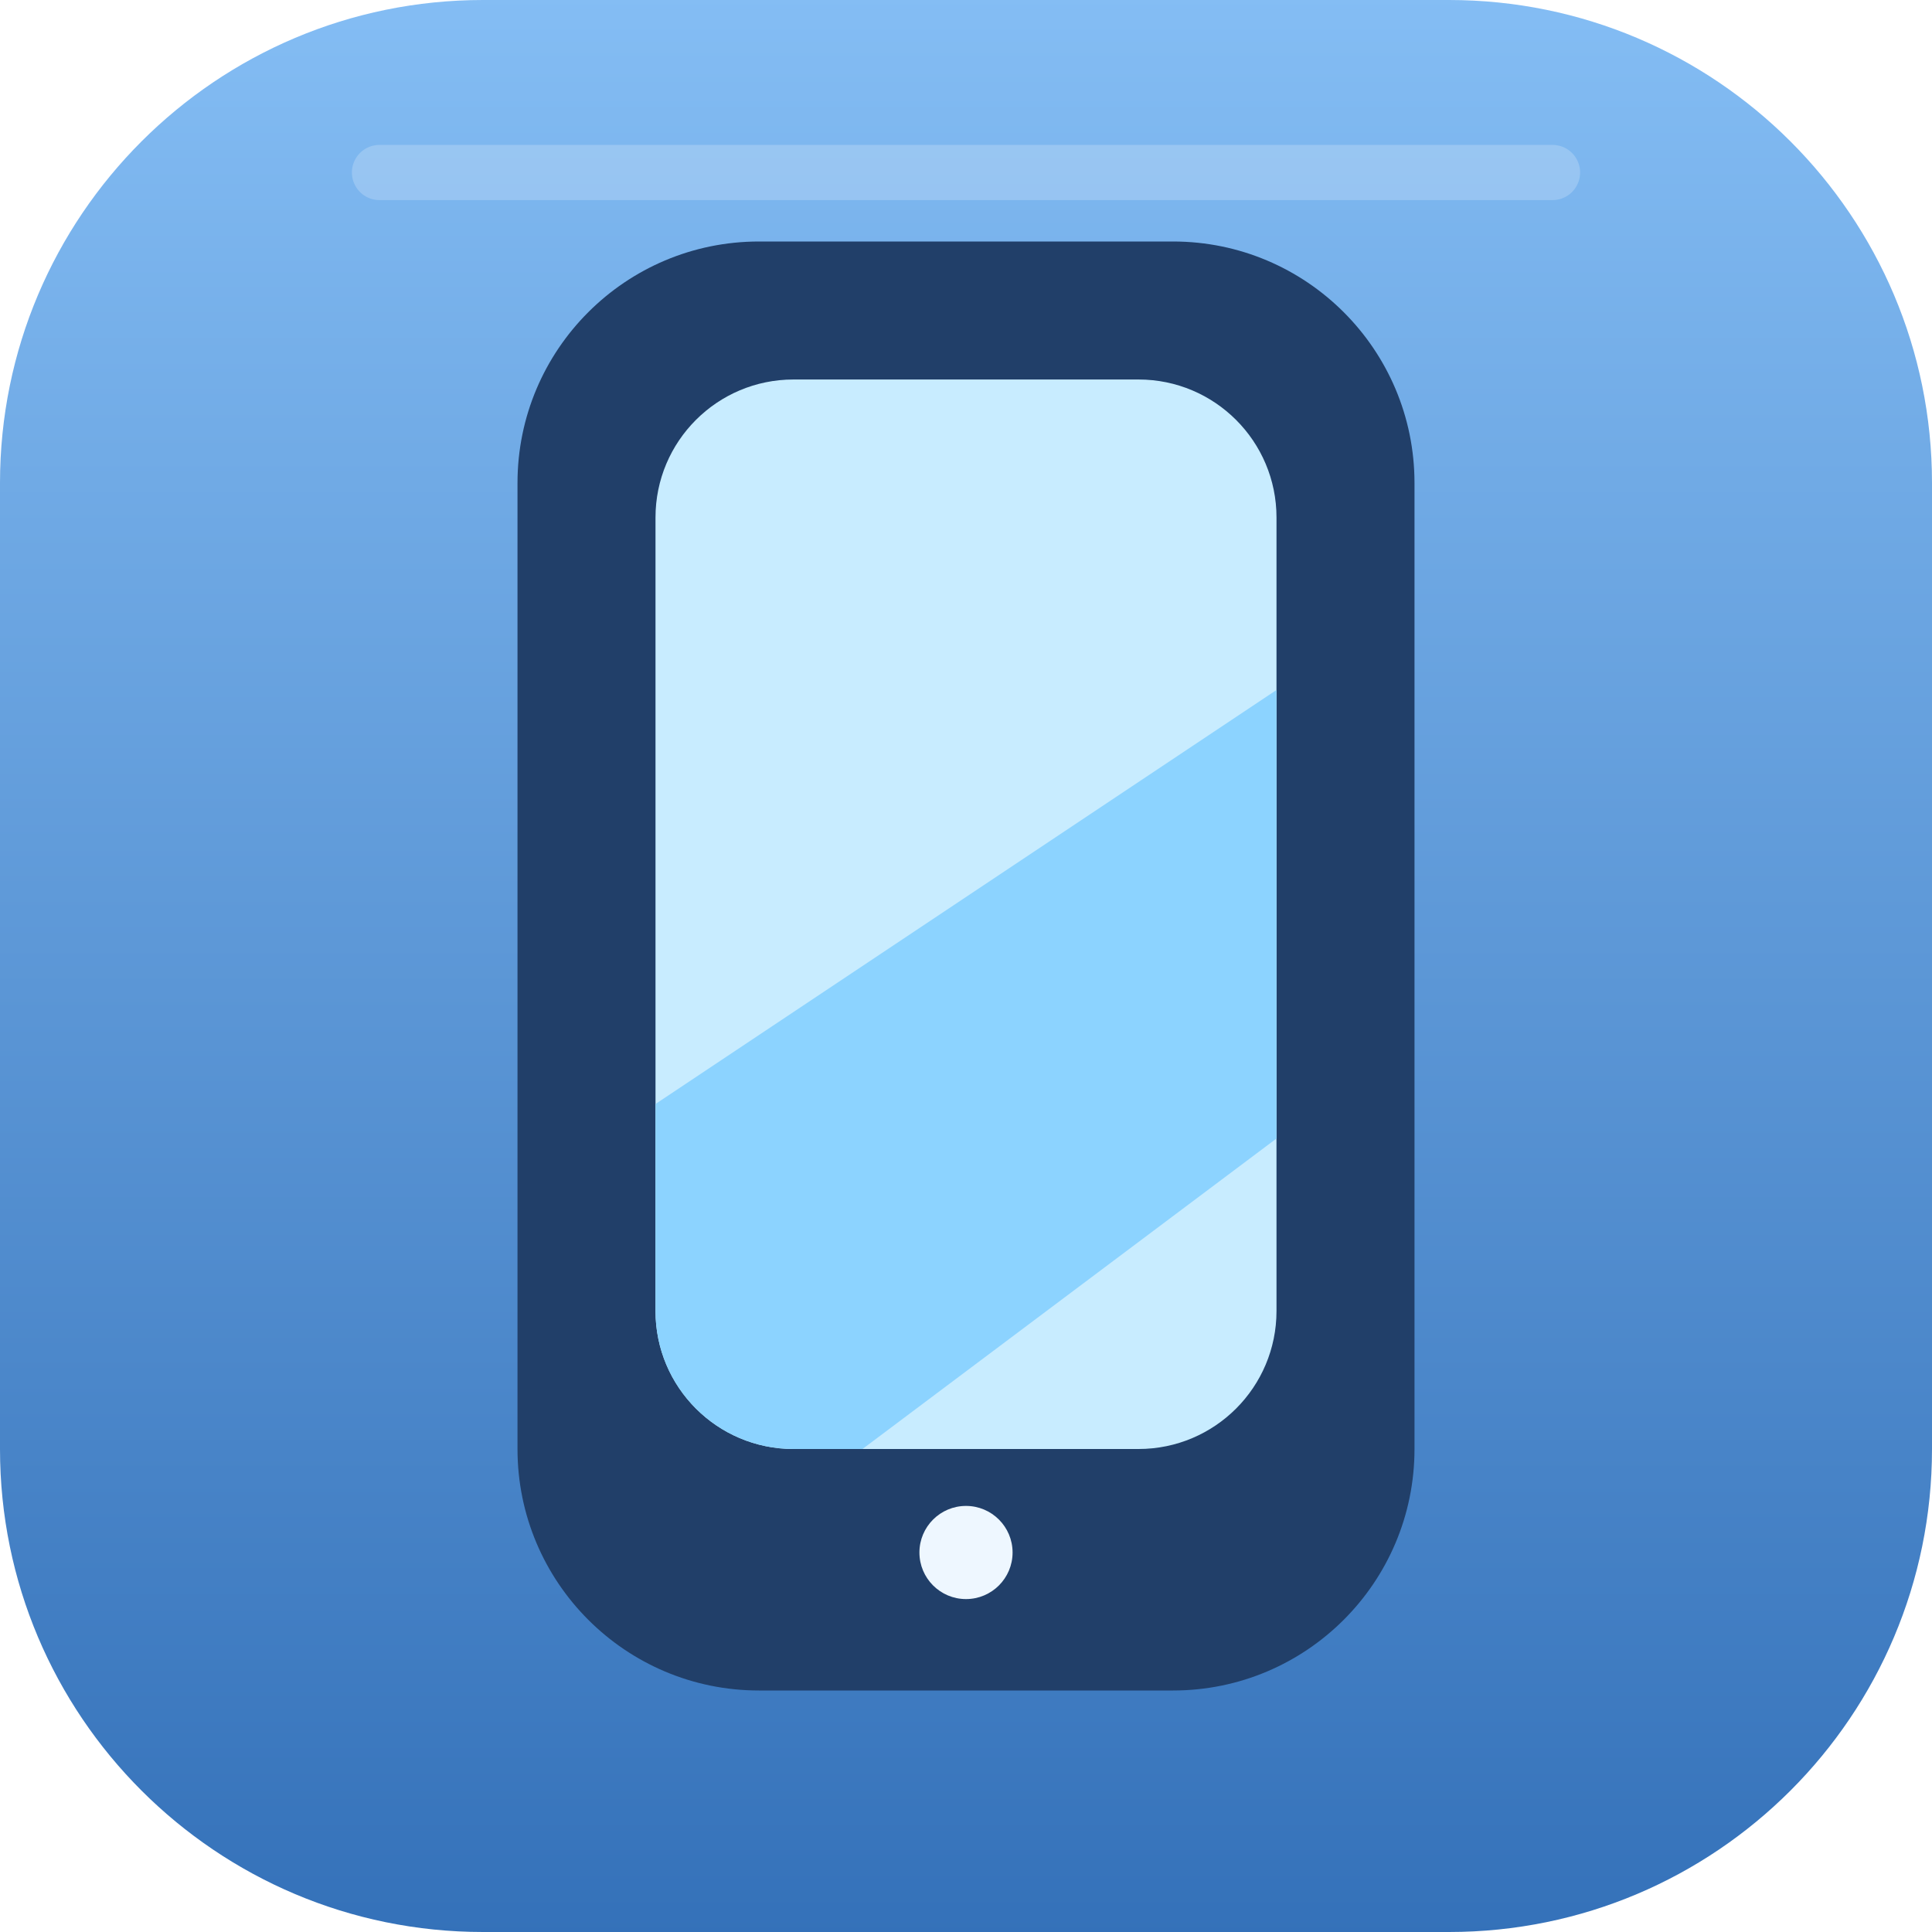
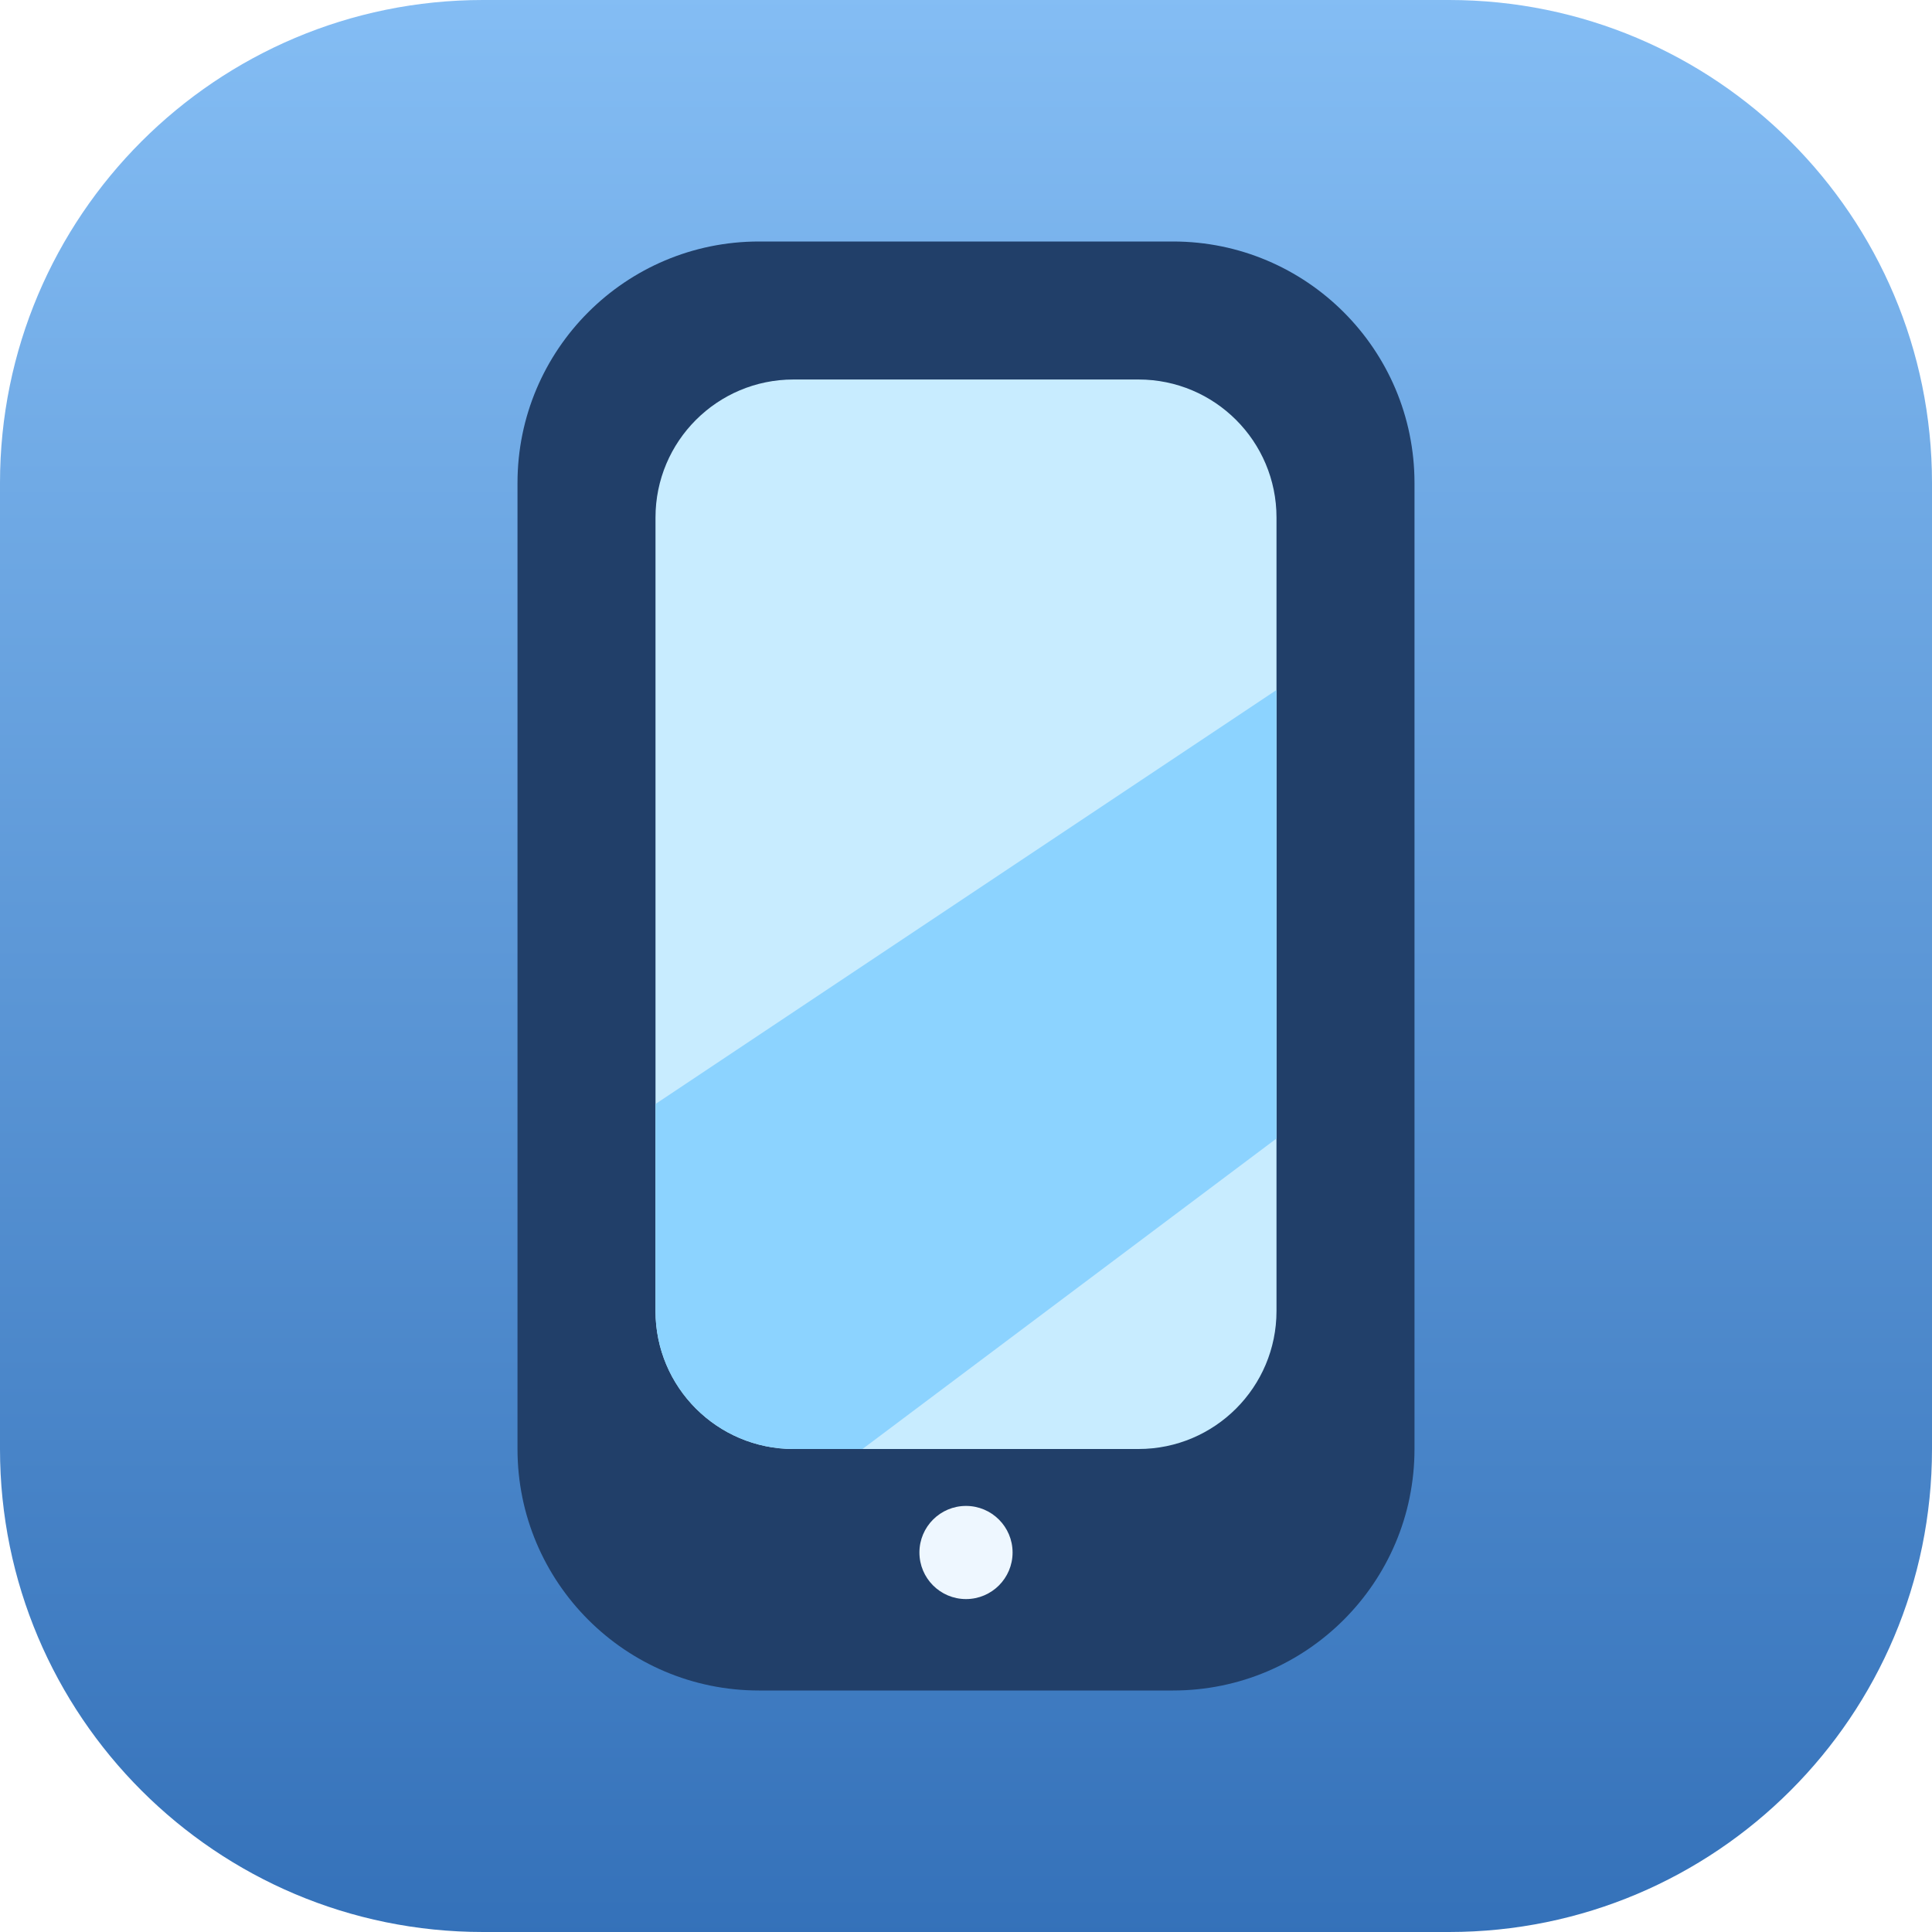
<svg xmlns="http://www.w3.org/2000/svg" viewBox="4 4 56 56" fill="none">
  <defs>
    <linearGradient id="blue" x2="0" y2="1">
      <stop stop-color="#84bdf4" />
      <stop offset="1" stop-color="#3471b9" />
    </linearGradient>
  </defs>
  <rect x="4" y="4" width="56" height="56" rx="14" fill="url(#blue)" />
-   <path d="M15 9H49" fill="none" stroke="#ffffff35" stroke-width="1.6" stroke-linecap="round" stroke-linejoin="round" />
  <rect x="19" y="11" width="26" height="42" rx="7" fill="#213f69" />
  <rect x="23" y="15" width="18" height="31" rx="4" fill="#c8ecff" />
  <path d="M23 36l18-12v13l-12 9h-2a4 4 0 0 1-4-4Z" fill="#8cd3ff" />
  <circle cx="32" cy="49" r="1.35" fill="#eef7ff" />
</svg>
